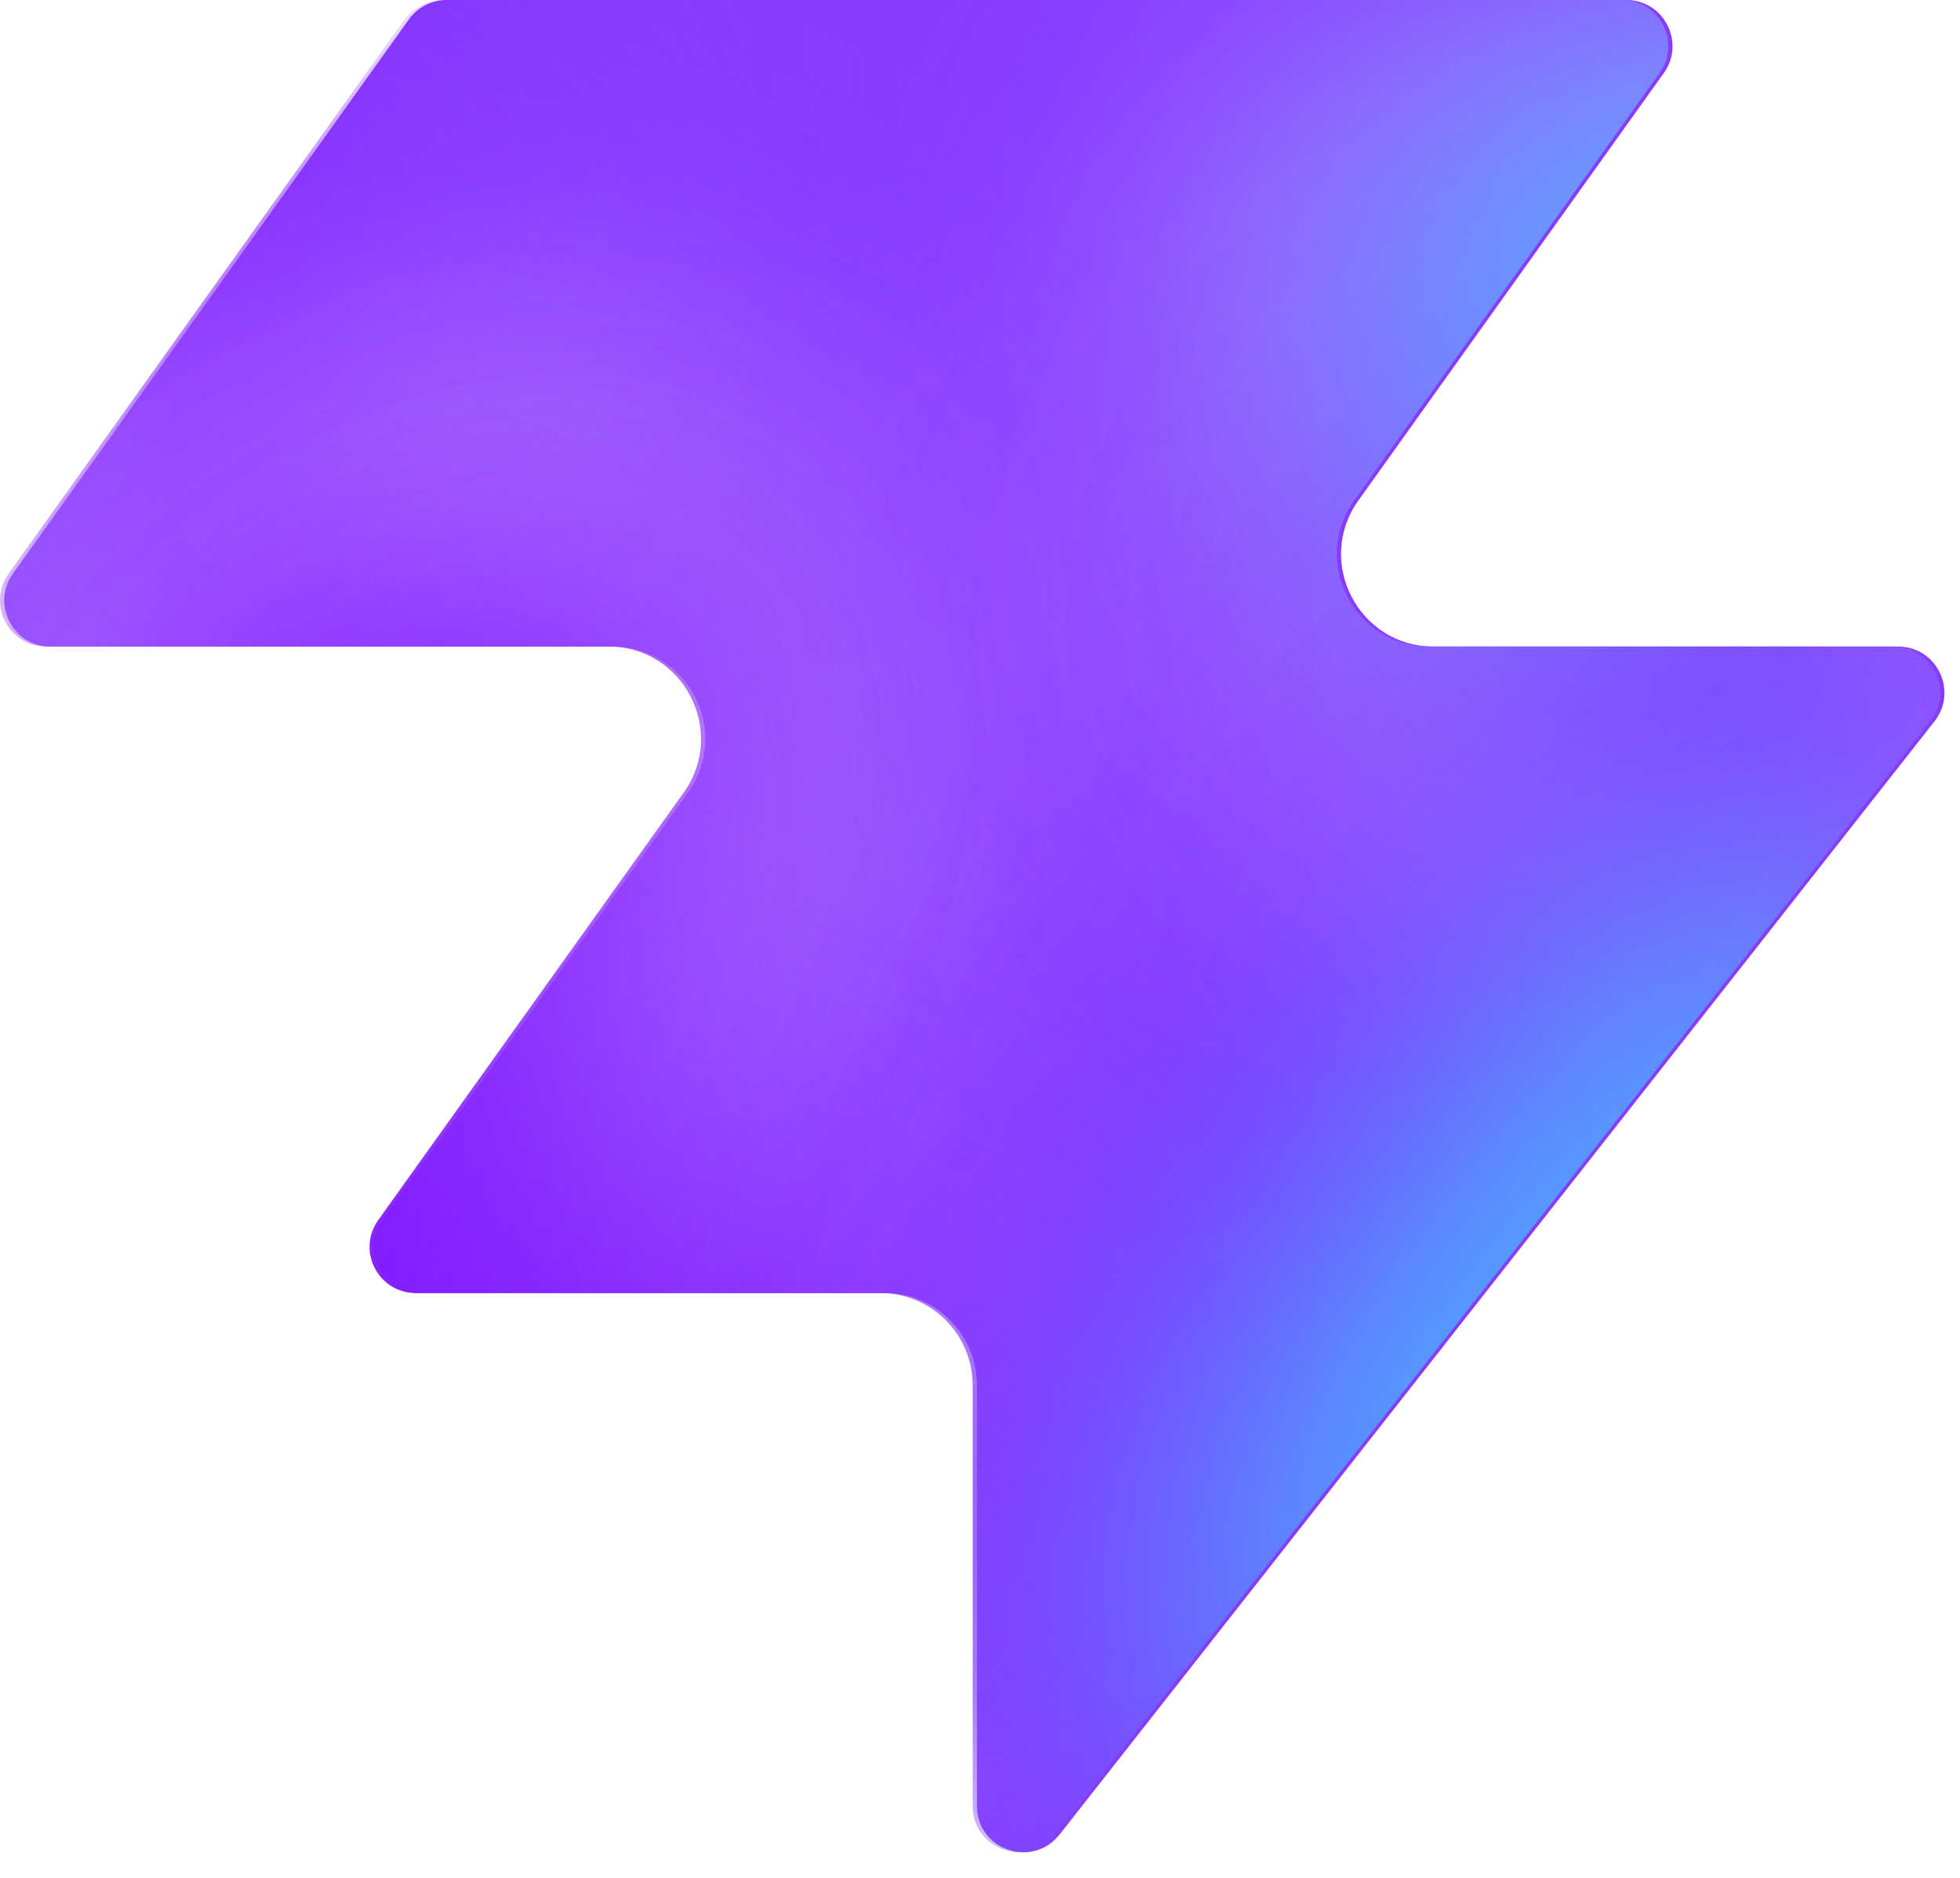
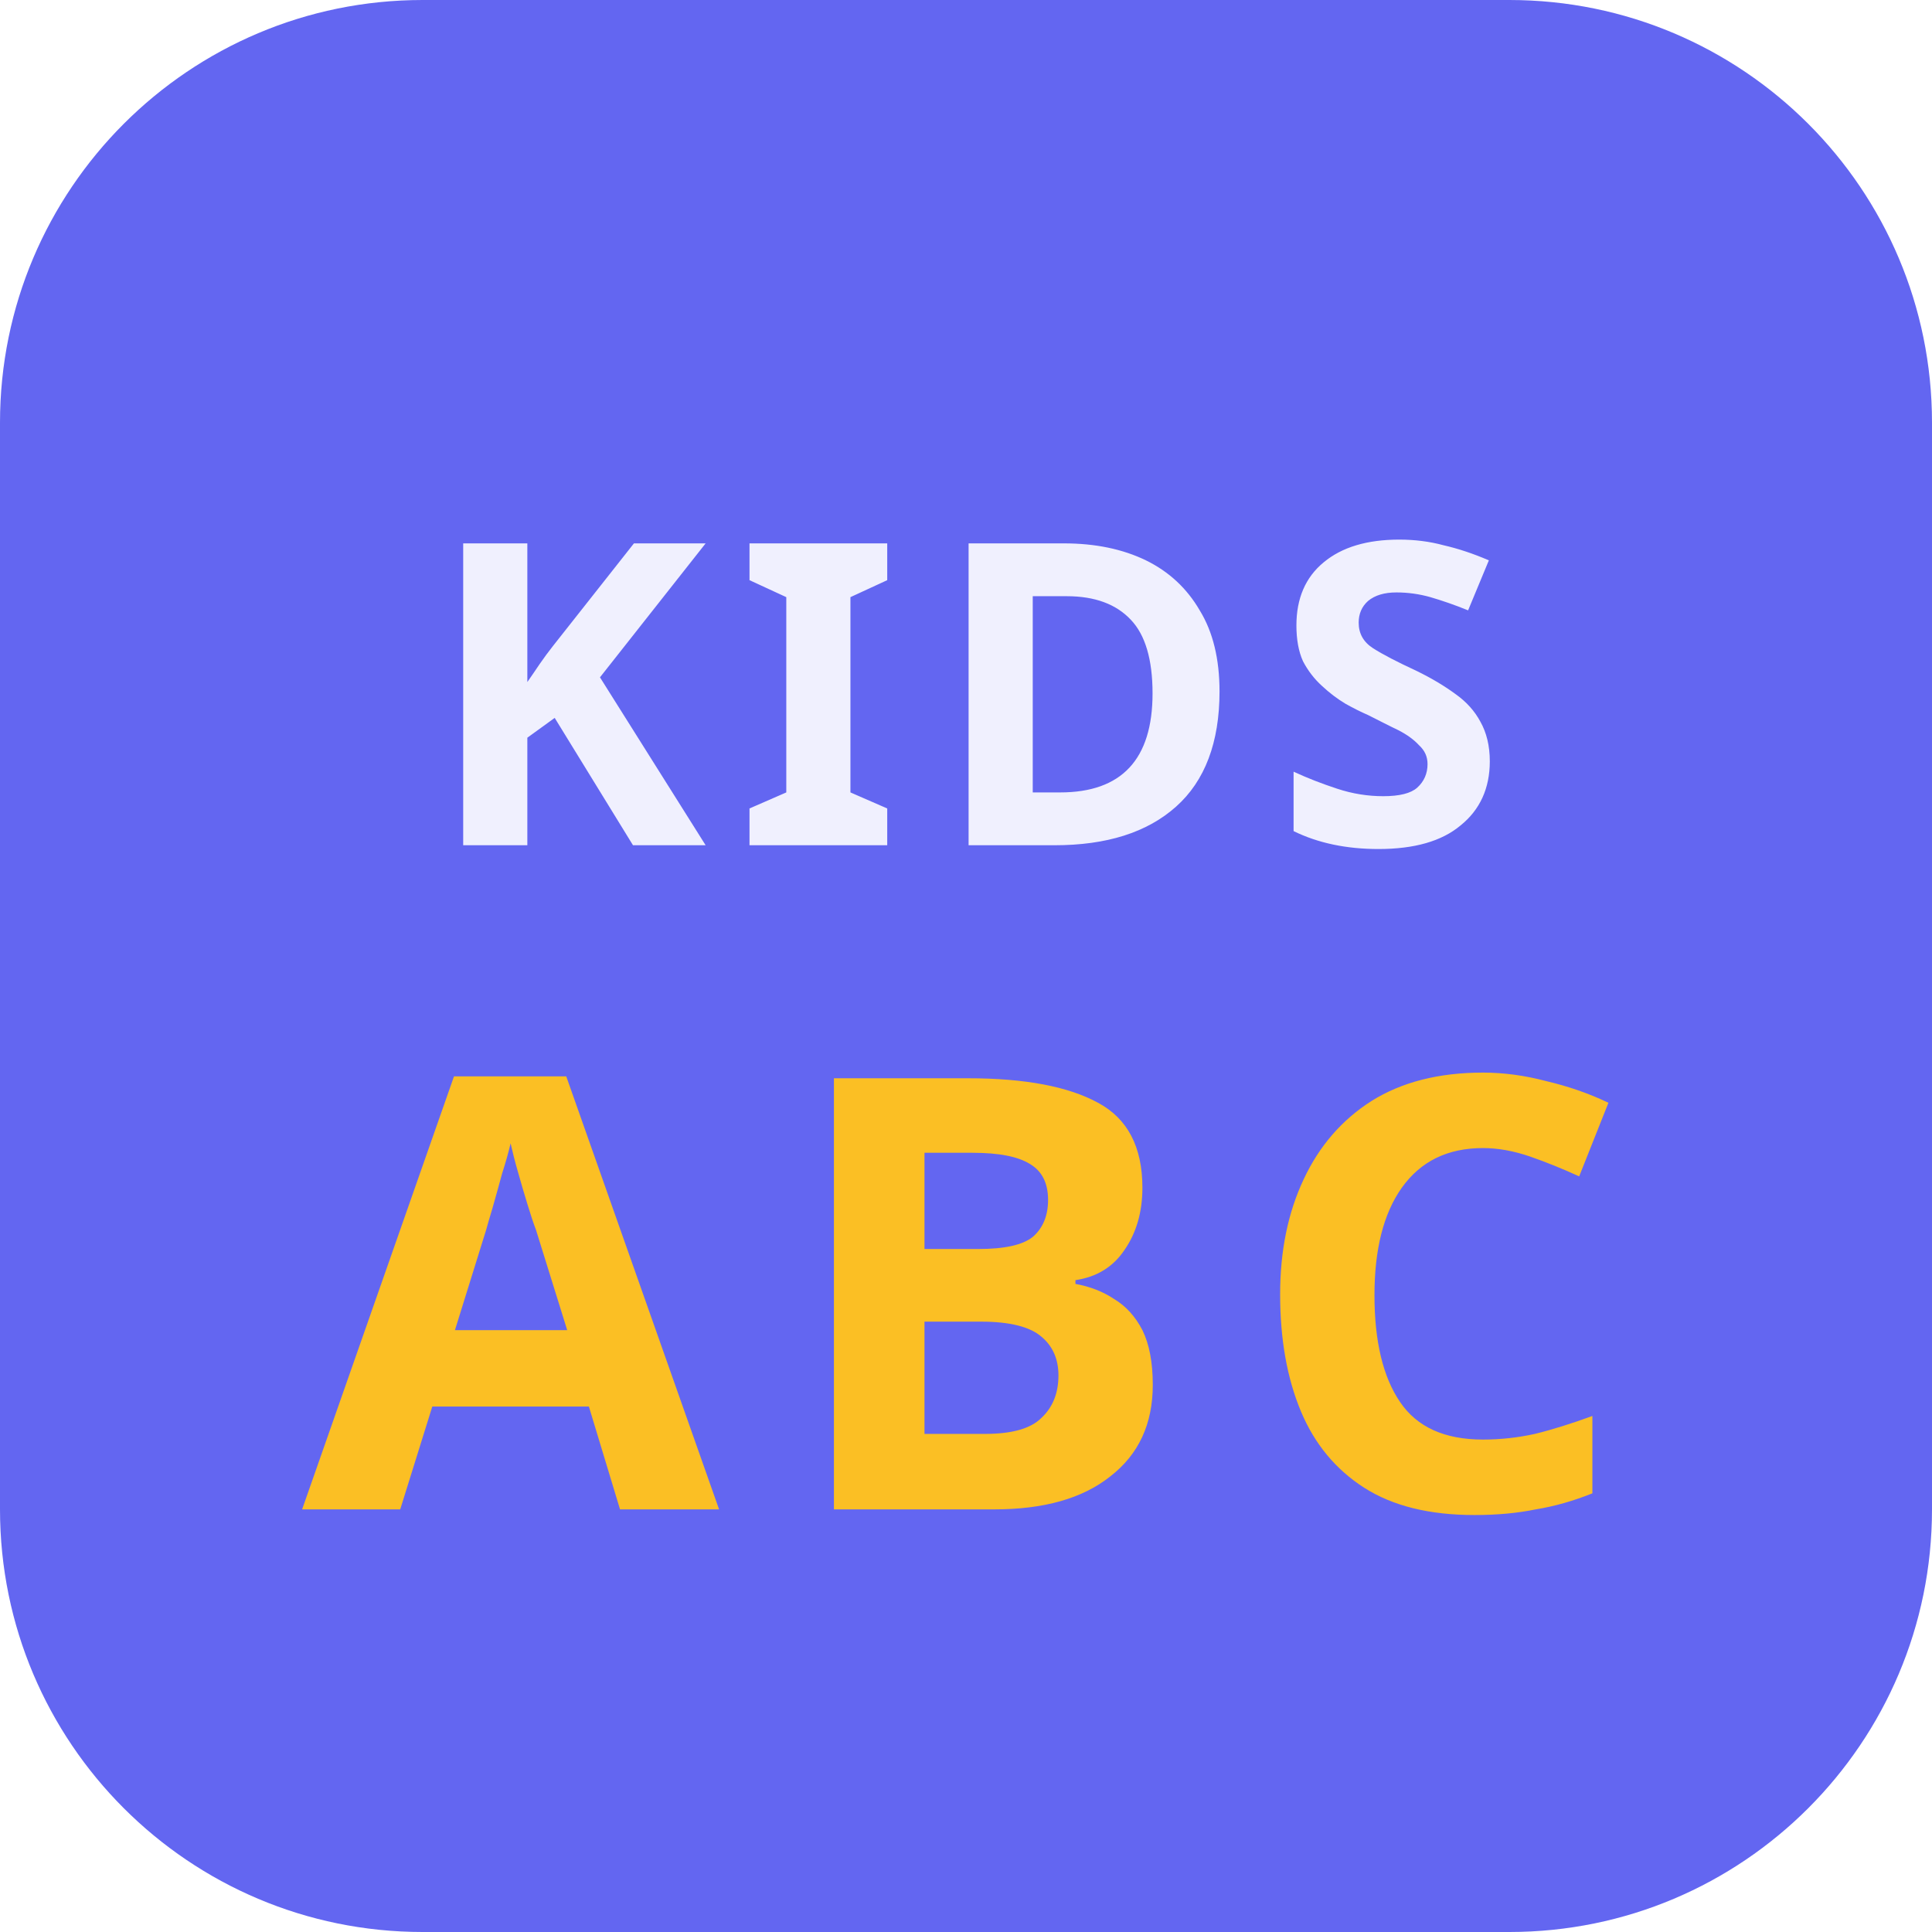
- <svg xmlns="http://www.w3.org/2000/svg" width="48" height="46" fill="none" viewBox="0 0 48 46">
-   <path fill="#863bff" d="M25.946 44.938c-.664.845-2.021.375-2.021-.698V33.937a2.26 2.26 0 0 0-2.262-2.262H10.287c-.92 0-1.456-1.04-.92-1.788l7.48-10.471c1.07-1.497 0-3.578-1.842-3.578H1.237c-.92 0-1.456-1.04-.92-1.788L10.013.474c.214-.297.556-.474.92-.474h28.894c.92 0 1.456 1.04.92 1.788l-7.48 10.471c-1.07 1.498 0 3.579 1.842 3.579h11.377c.943 0 1.473 1.088.89 1.83L25.947 44.94z" style="fill:#863bff;fill:color(display-p3 .525 .23 1);fill-opacity:1" />
-   <mask id="a" width="48" height="46" x="0" y="0" maskUnits="userSpaceOnUse" style="mask-type:alpha">
-     <path fill="#000" d="M25.842 44.938c-.664.844-2.021.375-2.021-.698V33.937a2.26 2.26 0 0 0-2.262-2.262H10.183c-.92 0-1.456-1.04-.92-1.788l7.48-10.471c1.07-1.498 0-3.579-1.842-3.579H1.133c-.92 0-1.456-1.04-.92-1.787L9.91.473c.214-.297.556-.474.92-.474h28.894c.92 0 1.456 1.04.92 1.788l-7.48 10.471c-1.07 1.498 0 3.578 1.842 3.578h11.377c.943 0 1.473 1.088.89 1.832L25.843 44.94z" style="fill:#000;fill-opacity:1" />
-   </mask>
-   <g mask="url(#a)">
-     <g filter="url(#b)">
-       <ellipse cx="5.508" cy="14.704" fill="#ede6ff" rx="5.508" ry="14.704" style="fill:#ede6ff;fill:color(display-p3 .927 .903 1);fill-opacity:1" transform="matrix(.00324 1 1 -.00324 -4.47 31.516)" />
-     </g>
-     <g filter="url(#c)">
-       <ellipse cx="10.399" cy="29.851" fill="#ede6ff" rx="10.399" ry="29.851" style="fill:#ede6ff;fill:color(display-p3 .927 .903 1);fill-opacity:1" transform="matrix(.00324 1 1 -.00324 -39.328 7.883)" />
-     </g>
-     <g filter="url(#d)">
-       <ellipse cx="5.508" cy="30.487" fill="#7e14ff" rx="5.508" ry="30.487" style="fill:#7e14ff;fill:color(display-p3 .492 .077 1);fill-opacity:1" transform="rotate(89.814 -25.913 -14.639)scale(1 -1)" />
-     </g>
-     <g filter="url(#e)">
-       <ellipse cx="5.508" cy="30.599" fill="#7e14ff" rx="5.508" ry="30.599" style="fill:#7e14ff;fill:color(display-p3 .492 .077 1);fill-opacity:1" transform="rotate(89.814 -32.644 -3.334)scale(1 -1)" />
-     </g>
-     <g filter="url(#f)">
-       <ellipse cx="5.508" cy="30.599" fill="#7e14ff" rx="5.508" ry="30.599" style="fill:#7e14ff;fill:color(display-p3 .492 .077 1);fill-opacity:1" transform="matrix(.00324 1 1 -.00324 -34.34 30.47)" />
-     </g>
-     <g filter="url(#g)">
-       <ellipse cx="14.072" cy="22.078" fill="#ede6ff" rx="14.072" ry="22.078" style="fill:#ede6ff;fill:color(display-p3 .927 .903 1);fill-opacity:1" transform="rotate(93.35 24.506 48.493)scale(-1 1)" />
-     </g>
-     <g filter="url(#h)">
-       <ellipse cx="3.47" cy="21.501" fill="#7e14ff" rx="3.47" ry="21.501" style="fill:#7e14ff;fill:color(display-p3 .492 .077 1);fill-opacity:1" transform="rotate(89.009 28.708 47.59)scale(-1 1)" />
-     </g>
-     <g filter="url(#i)">
-       <ellipse cx="3.47" cy="21.501" fill="#7e14ff" rx="3.47" ry="21.501" style="fill:#7e14ff;fill:color(display-p3 .492 .077 1);fill-opacity:1" transform="rotate(89.009 28.708 47.59)scale(-1 1)" />
-     </g>
-     <g filter="url(#j)">
-       <ellipse cx=".387" cy="8.972" fill="#7e14ff" rx="4.407" ry="29.108" style="fill:#7e14ff;fill:color(display-p3 .492 .077 1);fill-opacity:1" transform="rotate(39.51 .387 8.972)" />
-     </g>
-     <g filter="url(#k)">
-       <ellipse cx="47.523" cy="-6.092" fill="#7e14ff" rx="4.407" ry="29.108" style="fill:#7e14ff;fill:color(display-p3 .492 .077 1);fill-opacity:1" transform="rotate(37.892 47.523 -6.092)" />
-     </g>
-     <g filter="url(#l)">
-       <ellipse cx="41.412" cy="6.333" fill="#47bfff" rx="5.971" ry="9.665" style="fill:#47bfff;fill:color(display-p3 .28 .748 1);fill-opacity:1" transform="rotate(37.892 41.412 6.333)" />
-     </g>
-     <g filter="url(#m)">
-       <ellipse cx="-1.879" cy="38.332" fill="#7e14ff" rx="4.407" ry="29.108" style="fill:#7e14ff;fill:color(display-p3 .492 .077 1);fill-opacity:1" transform="rotate(37.892 -1.88 38.332)" />
-     </g>
-     <g filter="url(#n)">
-       <ellipse cx="-1.879" cy="38.332" fill="#7e14ff" rx="4.407" ry="29.108" style="fill:#7e14ff;fill:color(display-p3 .492 .077 1);fill-opacity:1" transform="rotate(37.892 -1.88 38.332)" />
-     </g>
-     <g filter="url(#o)">
-       <ellipse cx="35.651" cy="29.907" fill="#7e14ff" rx="4.407" ry="29.108" style="fill:#7e14ff;fill:color(display-p3 .492 .077 1);fill-opacity:1" transform="rotate(37.892 35.651 29.907)" />
-     </g>
-     <g filter="url(#p)">
-       <ellipse cx="38.418" cy="32.4" fill="#47bfff" rx="5.971" ry="15.297" style="fill:#47bfff;fill:color(display-p3 .28 .748 1);fill-opacity:1" transform="rotate(37.892 38.418 32.4)" />
-     </g>
-   </g>
-   <defs>
-     <filter id="b" width="60.045" height="41.654" x="-19.77" y="16.149" color-interpolation-filters="sRGB" filterUnits="userSpaceOnUse">
-       <feFlood flood-opacity="0" result="BackgroundImageFix" />
-       <feBlend in="SourceGraphic" in2="BackgroundImageFix" result="shape" />
-       <feGaussianBlur result="effect1_foregroundBlur_2002_17158" stdDeviation="7.659" />
-     </filter>
-     <filter id="c" width="90.34" height="51.437" x="-54.613" y="-7.533" color-interpolation-filters="sRGB" filterUnits="userSpaceOnUse">
-       <feFlood flood-opacity="0" result="BackgroundImageFix" />
-       <feBlend in="SourceGraphic" in2="BackgroundImageFix" result="shape" />
-       <feGaussianBlur result="effect1_foregroundBlur_2002_17158" stdDeviation="7.659" />
-     </filter>
-     <filter id="d" width="79.355" height="29.4" x="-49.64" y="2.03" color-interpolation-filters="sRGB" filterUnits="userSpaceOnUse">
-       <feFlood flood-opacity="0" result="BackgroundImageFix" />
-       <feBlend in="SourceGraphic" in2="BackgroundImageFix" result="shape" />
-       <feGaussianBlur result="effect1_foregroundBlur_2002_17158" stdDeviation="4.596" />
-     </filter>
-     <filter id="e" width="79.579" height="29.4" x="-45.045" y="20.029" color-interpolation-filters="sRGB" filterUnits="userSpaceOnUse">
-       <feFlood flood-opacity="0" result="BackgroundImageFix" />
-       <feBlend in="SourceGraphic" in2="BackgroundImageFix" result="shape" />
-       <feGaussianBlur result="effect1_foregroundBlur_2002_17158" stdDeviation="4.596" />
-     </filter>
-     <filter id="f" width="79.579" height="29.4" x="-43.513" y="21.178" color-interpolation-filters="sRGB" filterUnits="userSpaceOnUse">
-       <feFlood flood-opacity="0" result="BackgroundImageFix" />
-       <feBlend in="SourceGraphic" in2="BackgroundImageFix" result="shape" />
-       <feGaussianBlur result="effect1_foregroundBlur_2002_17158" stdDeviation="4.596" />
-     </filter>
-     <filter id="g" width="74.749" height="58.852" x="15.756" y="-17.901" color-interpolation-filters="sRGB" filterUnits="userSpaceOnUse">
-       <feFlood flood-opacity="0" result="BackgroundImageFix" />
-       <feBlend in="SourceGraphic" in2="BackgroundImageFix" result="shape" />
-       <feGaussianBlur result="effect1_foregroundBlur_2002_17158" stdDeviation="7.659" />
-     </filter>
-     <filter id="h" width="61.377" height="25.362" x="23.548" y="2.284" color-interpolation-filters="sRGB" filterUnits="userSpaceOnUse">
-       <feFlood flood-opacity="0" result="BackgroundImageFix" />
-       <feBlend in="SourceGraphic" in2="BackgroundImageFix" result="shape" />
-       <feGaussianBlur result="effect1_foregroundBlur_2002_17158" stdDeviation="4.596" />
-     </filter>
-     <filter id="i" width="61.377" height="25.362" x="23.548" y="2.284" color-interpolation-filters="sRGB" filterUnits="userSpaceOnUse">
-       <feFlood flood-opacity="0" result="BackgroundImageFix" />
-       <feBlend in="SourceGraphic" in2="BackgroundImageFix" result="shape" />
-       <feGaussianBlur result="effect1_foregroundBlur_2002_17158" stdDeviation="4.596" />
-     </filter>
-     <filter id="j" width="56.045" height="63.649" x="-27.636" y="-22.853" color-interpolation-filters="sRGB" filterUnits="userSpaceOnUse">
-       <feFlood flood-opacity="0" result="BackgroundImageFix" />
-       <feBlend in="SourceGraphic" in2="BackgroundImageFix" result="shape" />
-       <feGaussianBlur result="effect1_foregroundBlur_2002_17158" stdDeviation="4.596" />
-     </filter>
-     <filter id="k" width="54.814" height="64.646" x="20.116" y="-38.415" color-interpolation-filters="sRGB" filterUnits="userSpaceOnUse">
-       <feFlood flood-opacity="0" result="BackgroundImageFix" />
-       <feBlend in="SourceGraphic" in2="BackgroundImageFix" result="shape" />
-       <feGaussianBlur result="effect1_foregroundBlur_2002_17158" stdDeviation="4.596" />
-     </filter>
-     <filter id="l" width="33.541" height="35.313" x="24.641" y="-11.323" color-interpolation-filters="sRGB" filterUnits="userSpaceOnUse">
-       <feFlood flood-opacity="0" result="BackgroundImageFix" />
-       <feBlend in="SourceGraphic" in2="BackgroundImageFix" result="shape" />
-       <feGaussianBlur result="effect1_foregroundBlur_2002_17158" stdDeviation="4.596" />
-     </filter>
-     <filter id="m" width="54.814" height="64.646" x="-29.286" y="6.009" color-interpolation-filters="sRGB" filterUnits="userSpaceOnUse">
-       <feFlood flood-opacity="0" result="BackgroundImageFix" />
-       <feBlend in="SourceGraphic" in2="BackgroundImageFix" result="shape" />
-       <feGaussianBlur result="effect1_foregroundBlur_2002_17158" stdDeviation="4.596" />
-     </filter>
-     <filter id="n" width="54.814" height="64.646" x="-29.286" y="6.009" color-interpolation-filters="sRGB" filterUnits="userSpaceOnUse">
-       <feFlood flood-opacity="0" result="BackgroundImageFix" />
-       <feBlend in="SourceGraphic" in2="BackgroundImageFix" result="shape" />
-       <feGaussianBlur result="effect1_foregroundBlur_2002_17158" stdDeviation="4.596" />
-     </filter>
-     <filter id="o" width="54.814" height="64.646" x="8.244" y="-2.416" color-interpolation-filters="sRGB" filterUnits="userSpaceOnUse">
-       <feFlood flood-opacity="0" result="BackgroundImageFix" />
-       <feBlend in="SourceGraphic" in2="BackgroundImageFix" result="shape" />
-       <feGaussianBlur result="effect1_foregroundBlur_2002_17158" stdDeviation="4.596" />
-     </filter>
-     <filter id="p" width="39.409" height="43.623" x="18.713" y="10.588" color-interpolation-filters="sRGB" filterUnits="userSpaceOnUse">
-       <feFlood flood-opacity="0" result="BackgroundImageFix" />
-       <feBlend in="SourceGraphic" in2="BackgroundImageFix" result="shape" />
-       <feGaussianBlur result="effect1_foregroundBlur_2002_17158" stdDeviation="4.596" />
-     </filter>
-   </defs>
+ <svg xmlns="http://www.w3.org/2000/svg" viewBox="0 0 32 32">
+   <rect width="32" height="32" rx="7" fill="#6366f1" />
+   <text x="16" y="14" text-anchor="middle" font-family="system-ui,sans-serif" font-size="7" font-weight="800" fill="rgba(255,255,255,0.9)" letter-spacing="0.5">KIDS</text>
+   <text x="16" y="25" text-anchor="middle" font-family="system-ui,sans-serif" font-size="10" font-weight="900" fill="#fbbf24" letter-spacing="1">ABC</text>
</svg>
